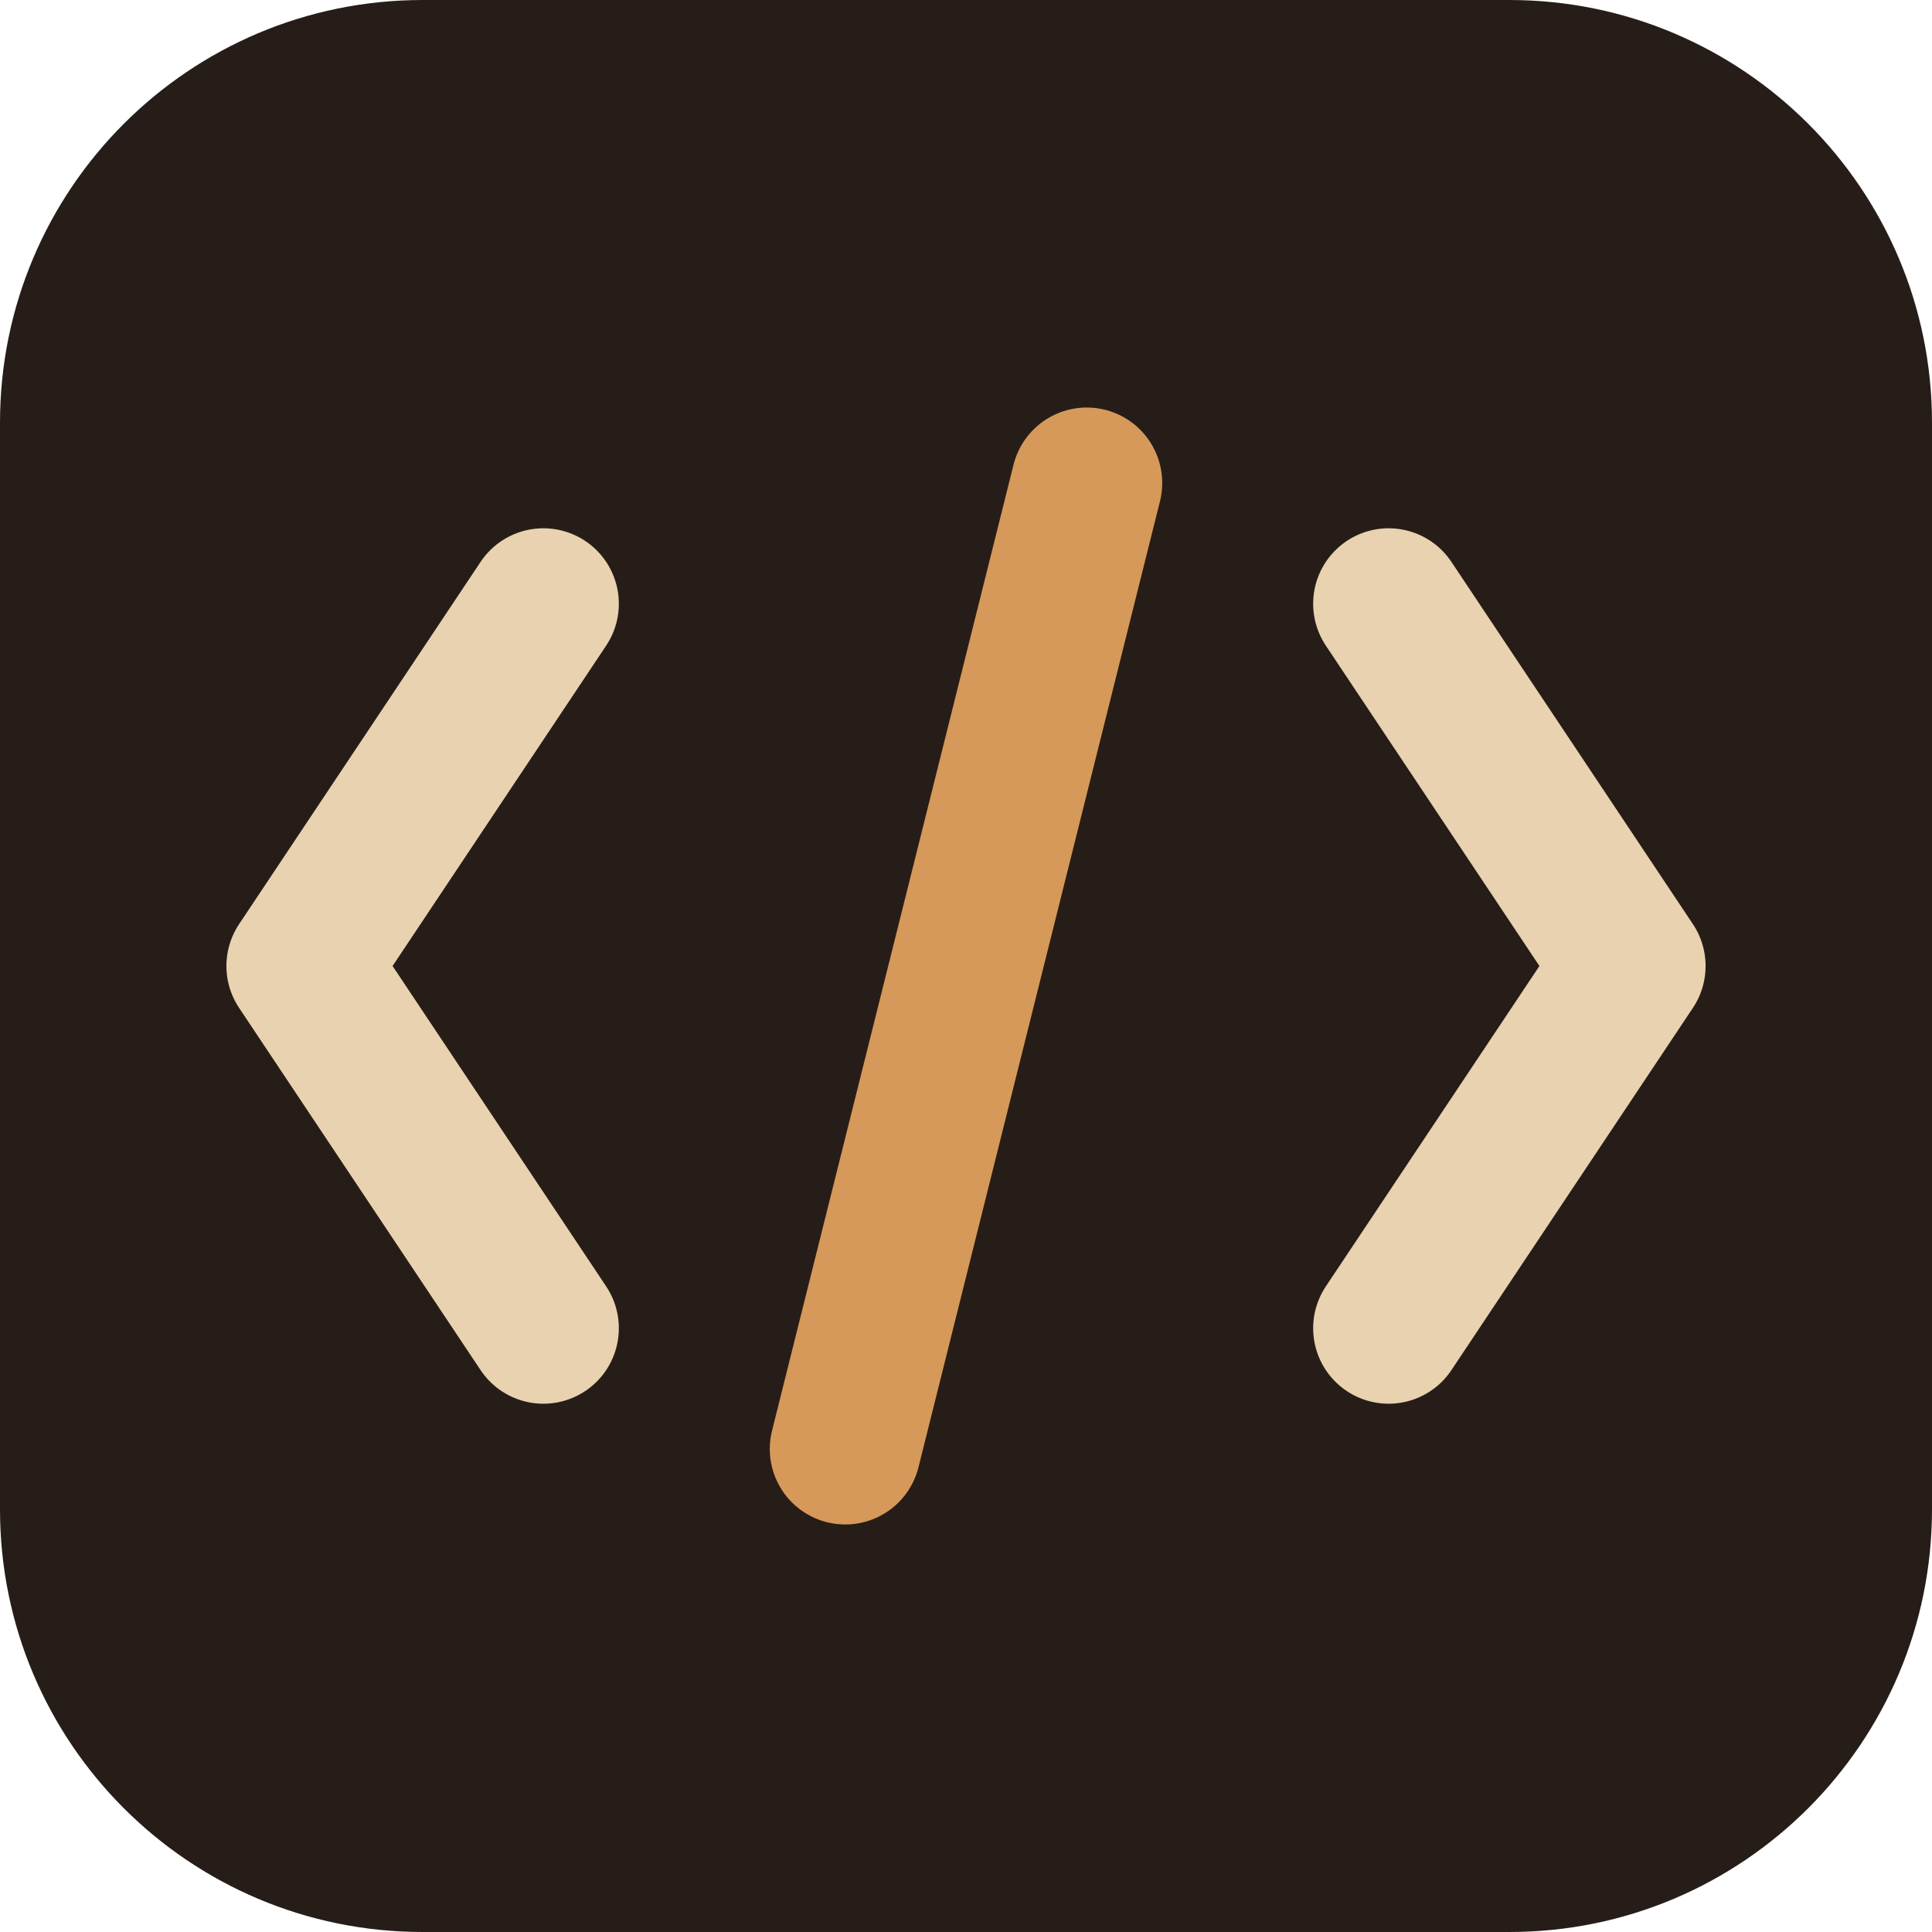
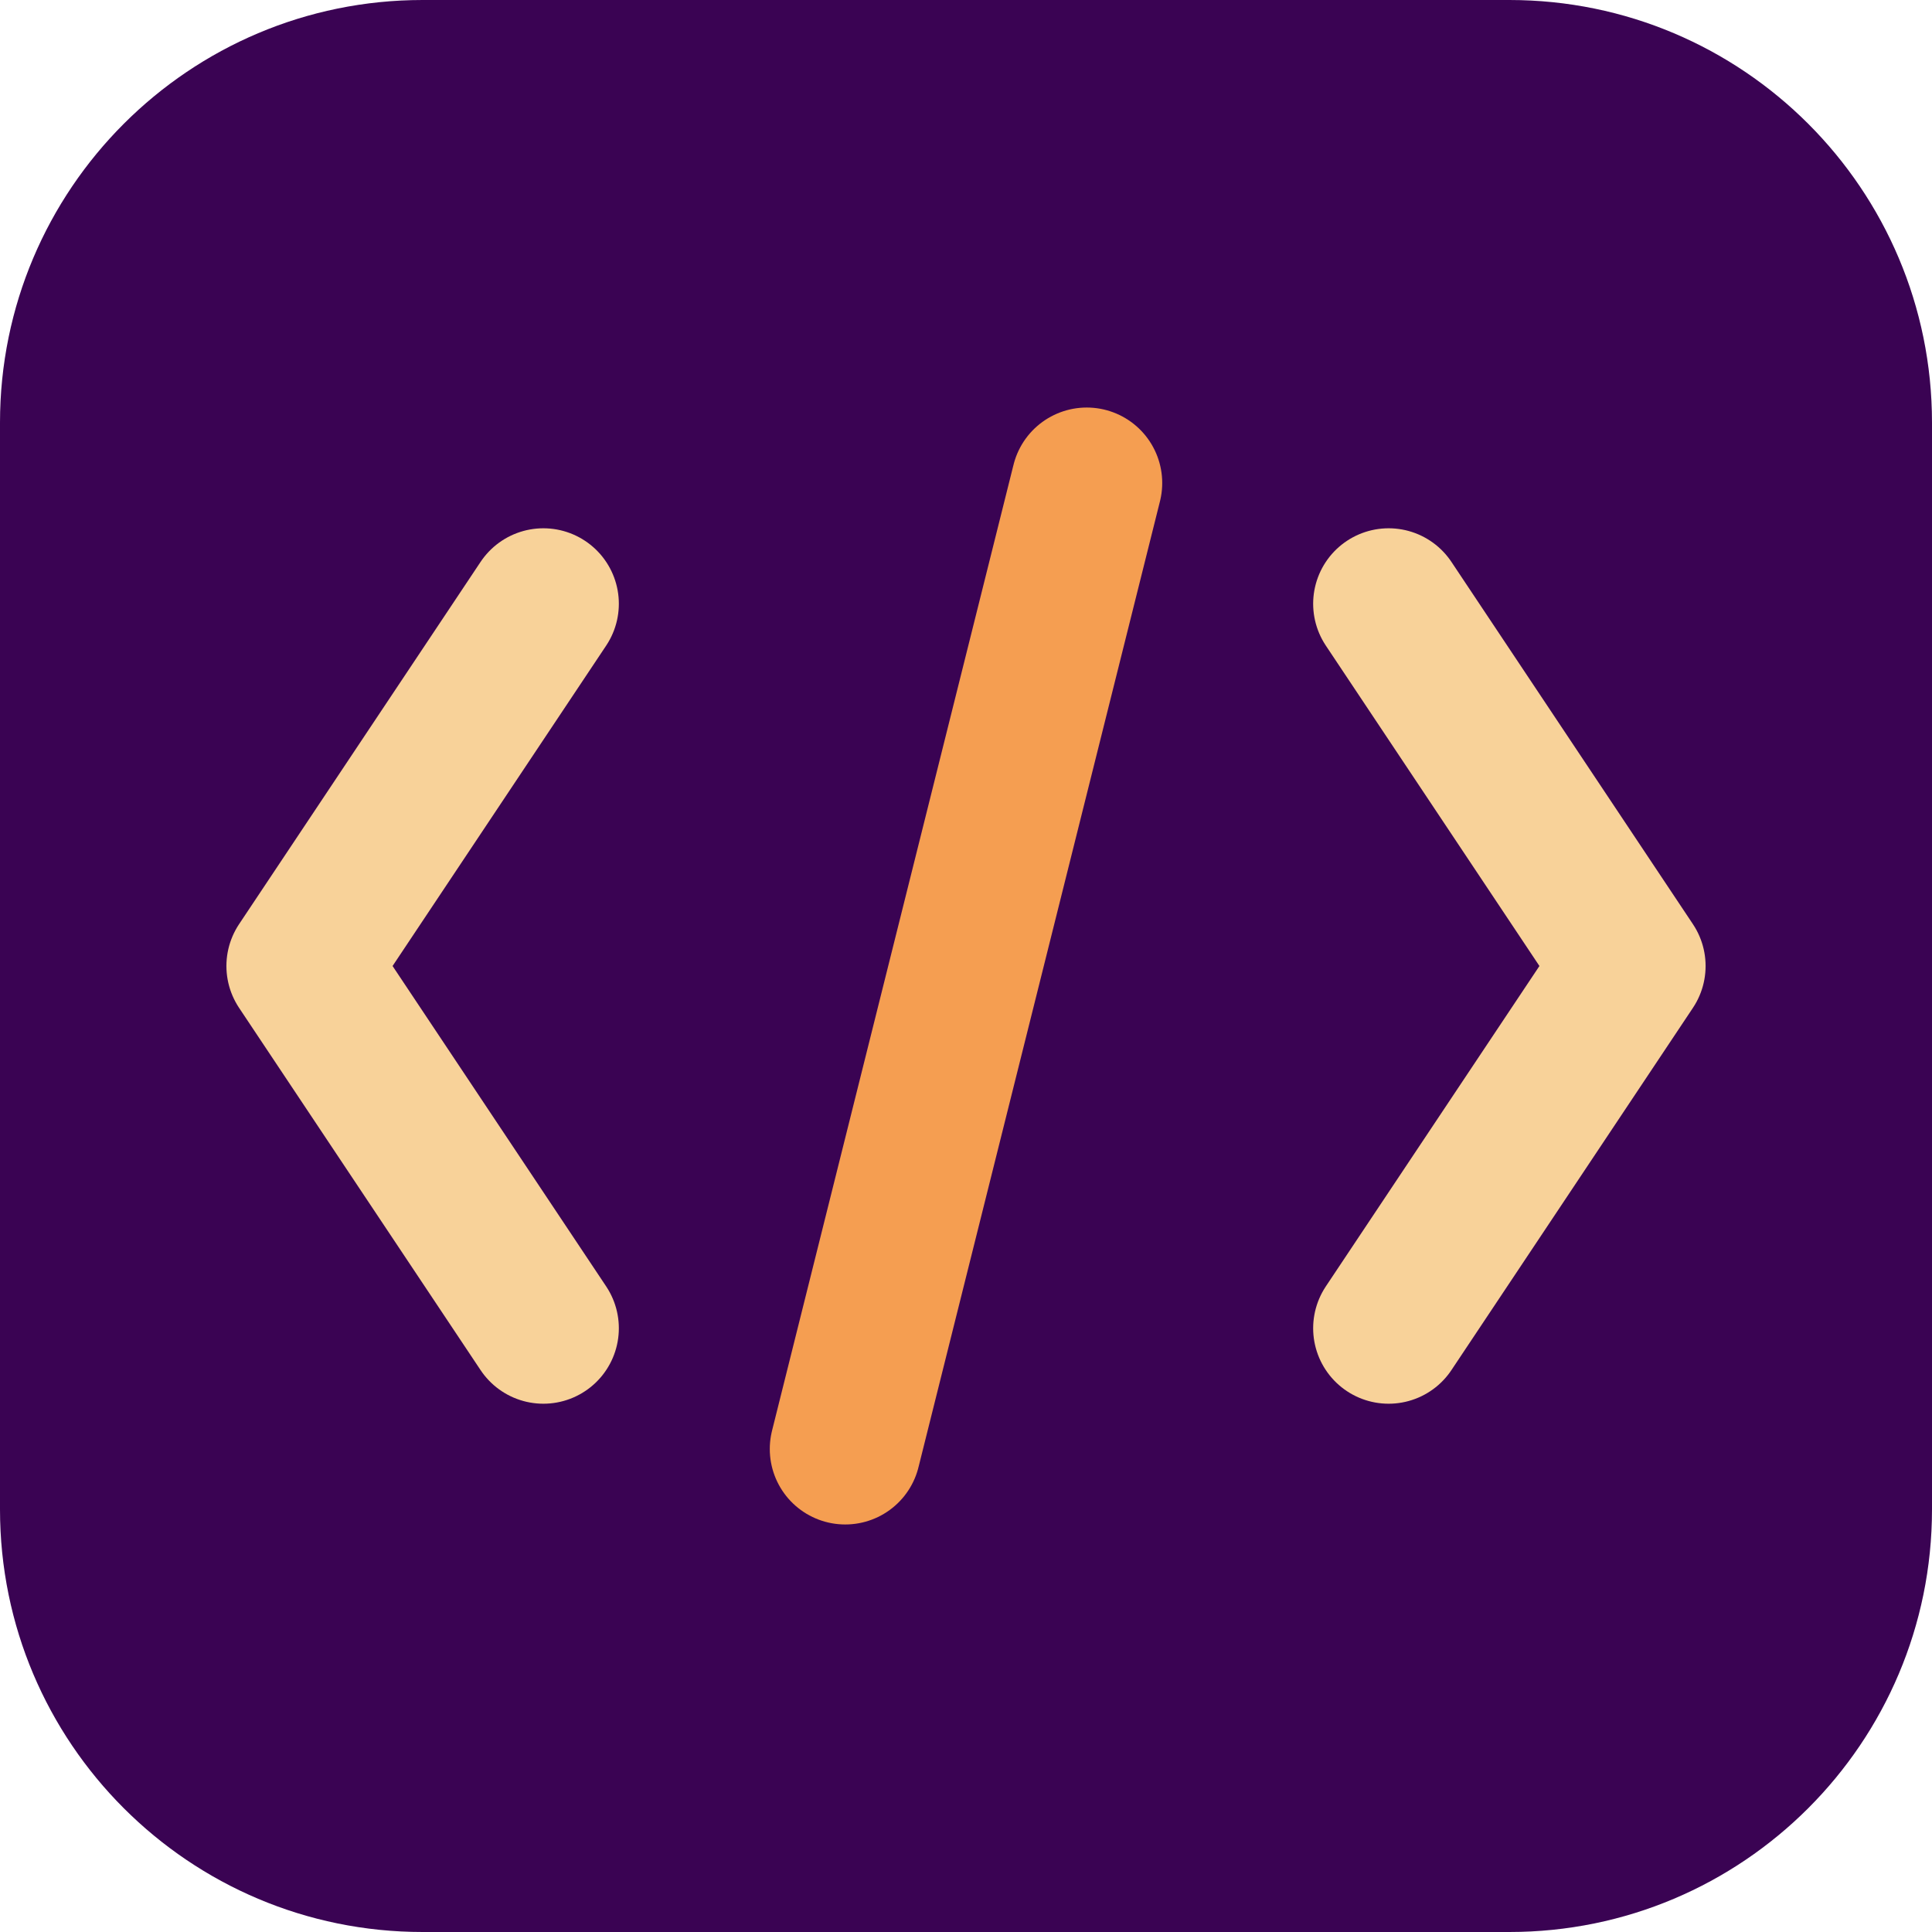
<svg xmlns="http://www.w3.org/2000/svg" viewBox="0 0 32 32">
-   <rect width="32" height="32" rx="7" fill="#271d18" />
-   <path d="M9 10l-4 6 4 6M23 10l4 6-4 6" fill="none" stroke="#e8d2b0" stroke-width="2.5" stroke-linecap="round" stroke-linejoin="round" />
-   <path d="M18 8l-4 16" stroke="#d6995a" stroke-width="2.5" stroke-linecap="round" />
+   <rect width="32" height="32" rx="7" fill="#3a0353" />
+   <path d="M9 10l-4 6 4 6M23 10l4 6-4 6" fill="none" stroke="#f8d299" stroke-width="2.5" stroke-linecap="round" stroke-linejoin="round" />
+   <path d="M18 8l-4 16" stroke="#f59e51" stroke-width="2.5" stroke-linecap="round" />
</svg>
